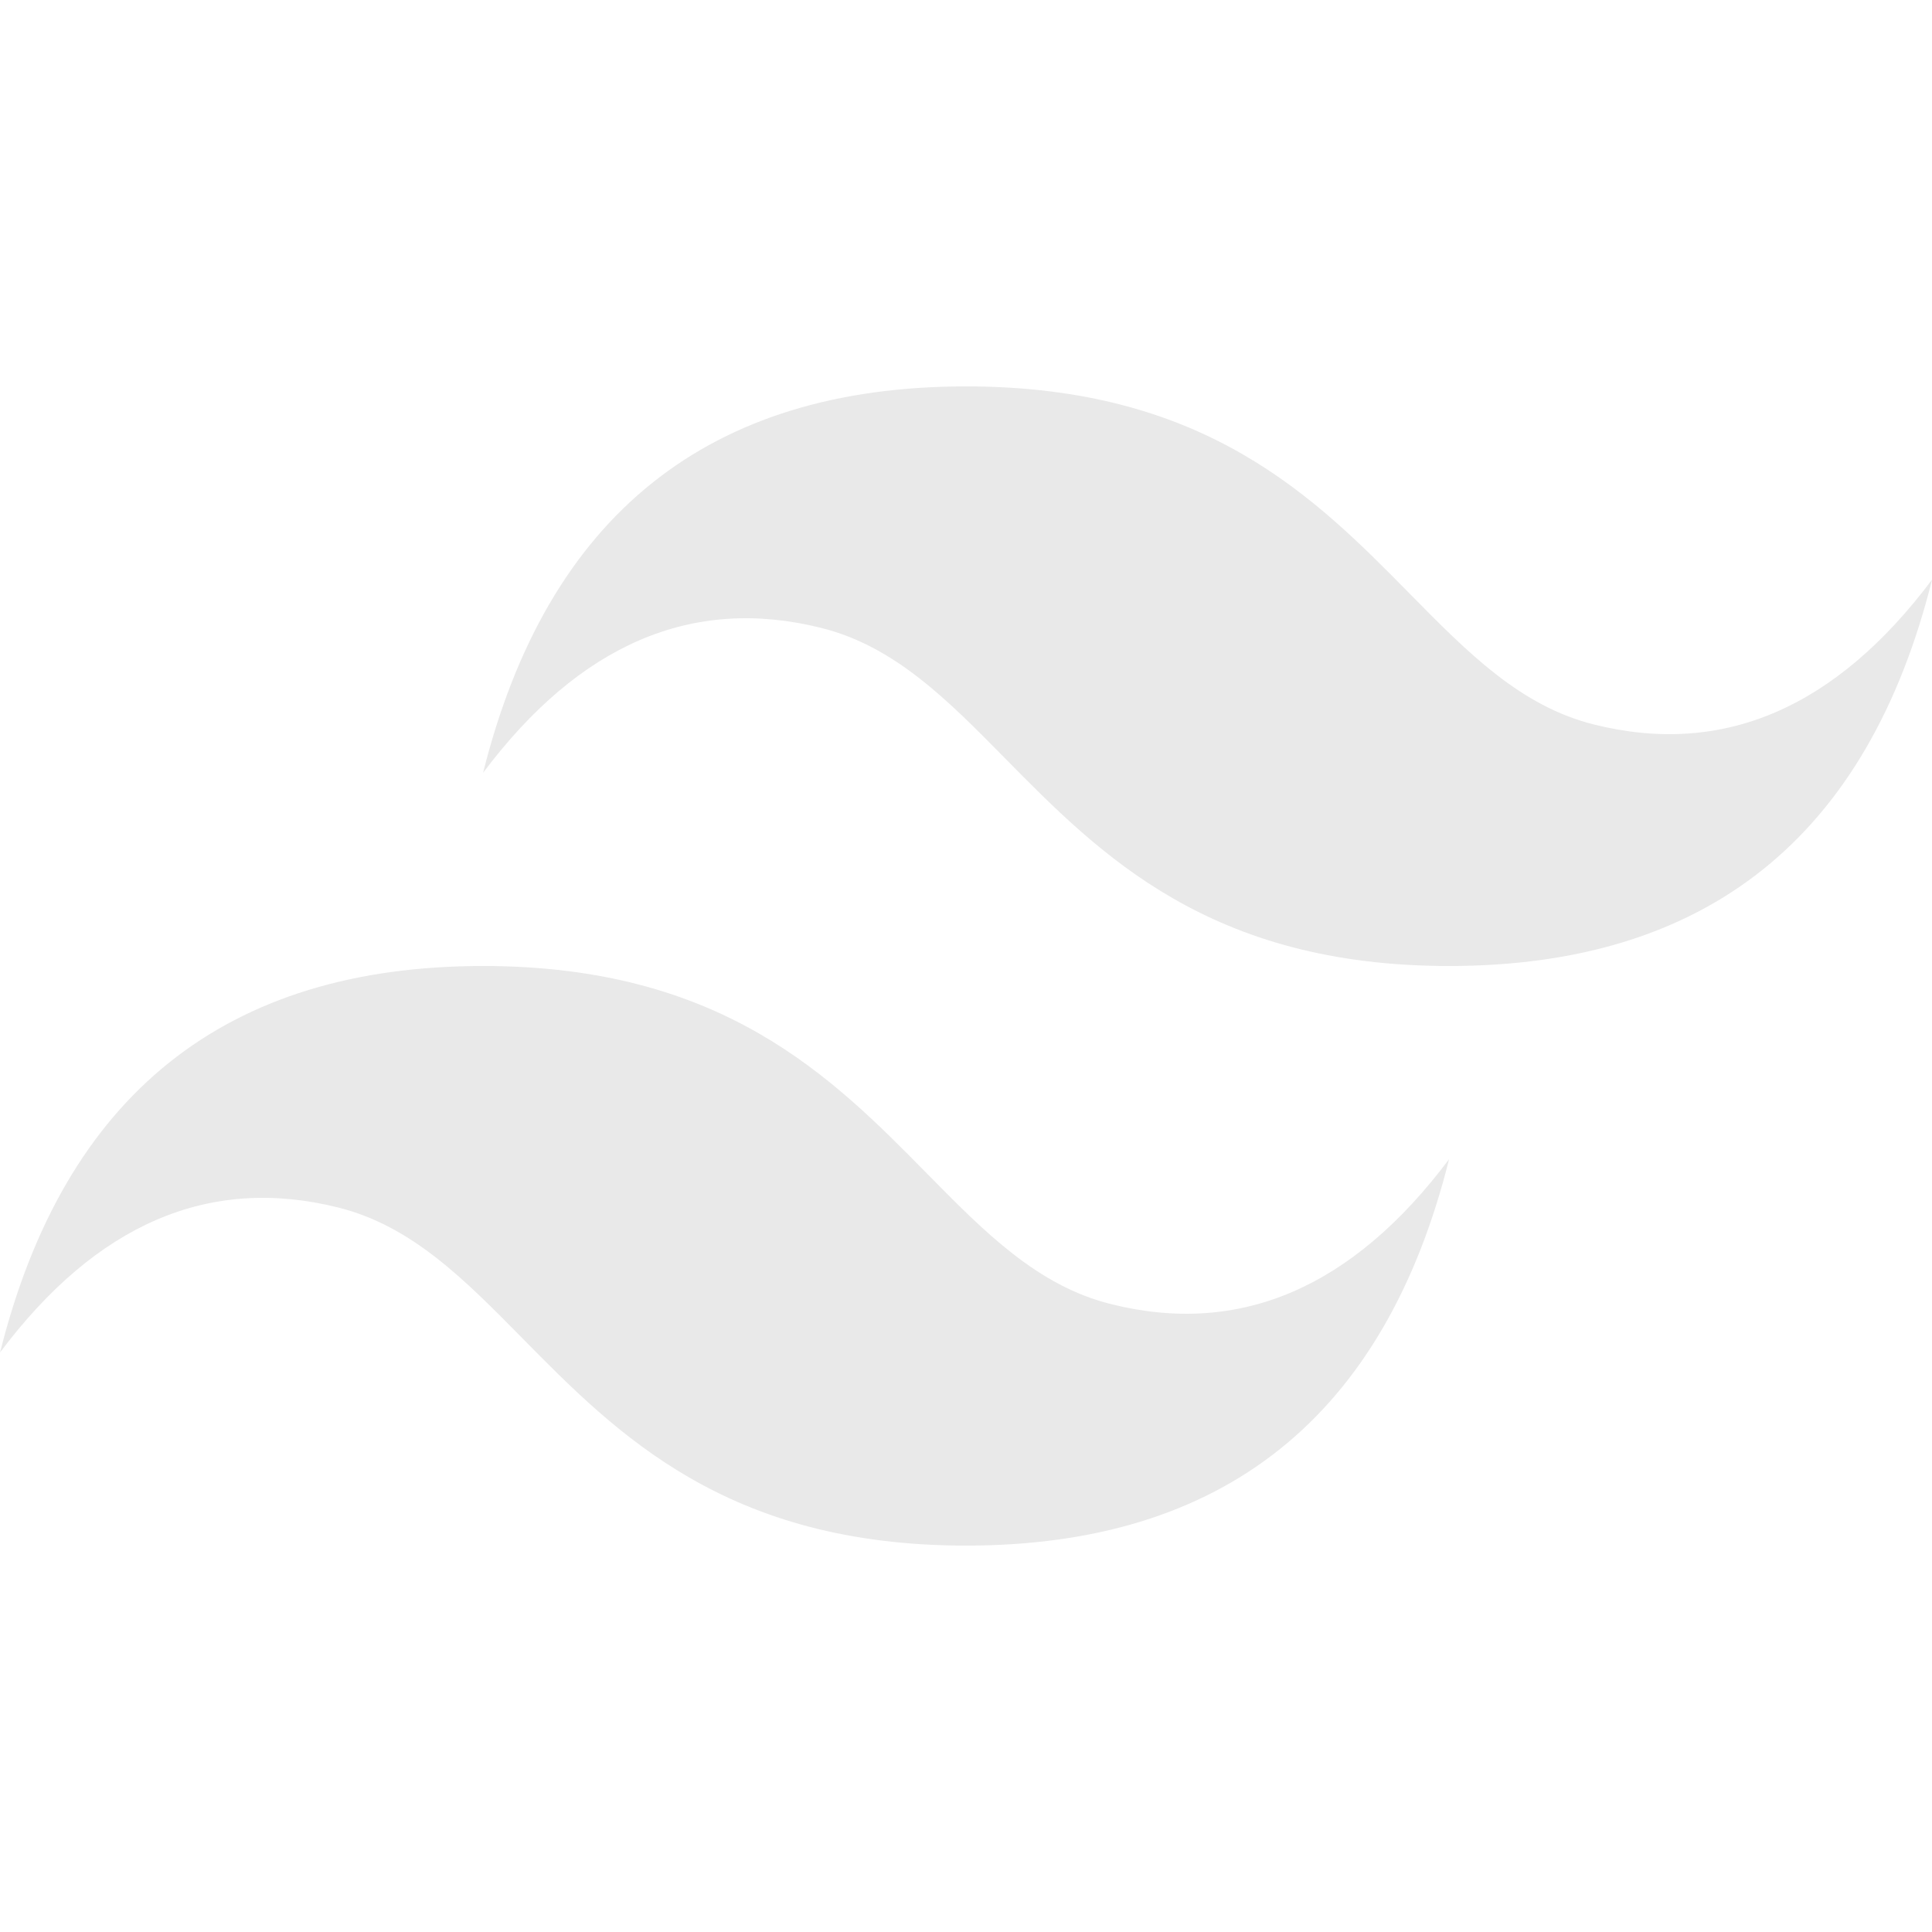
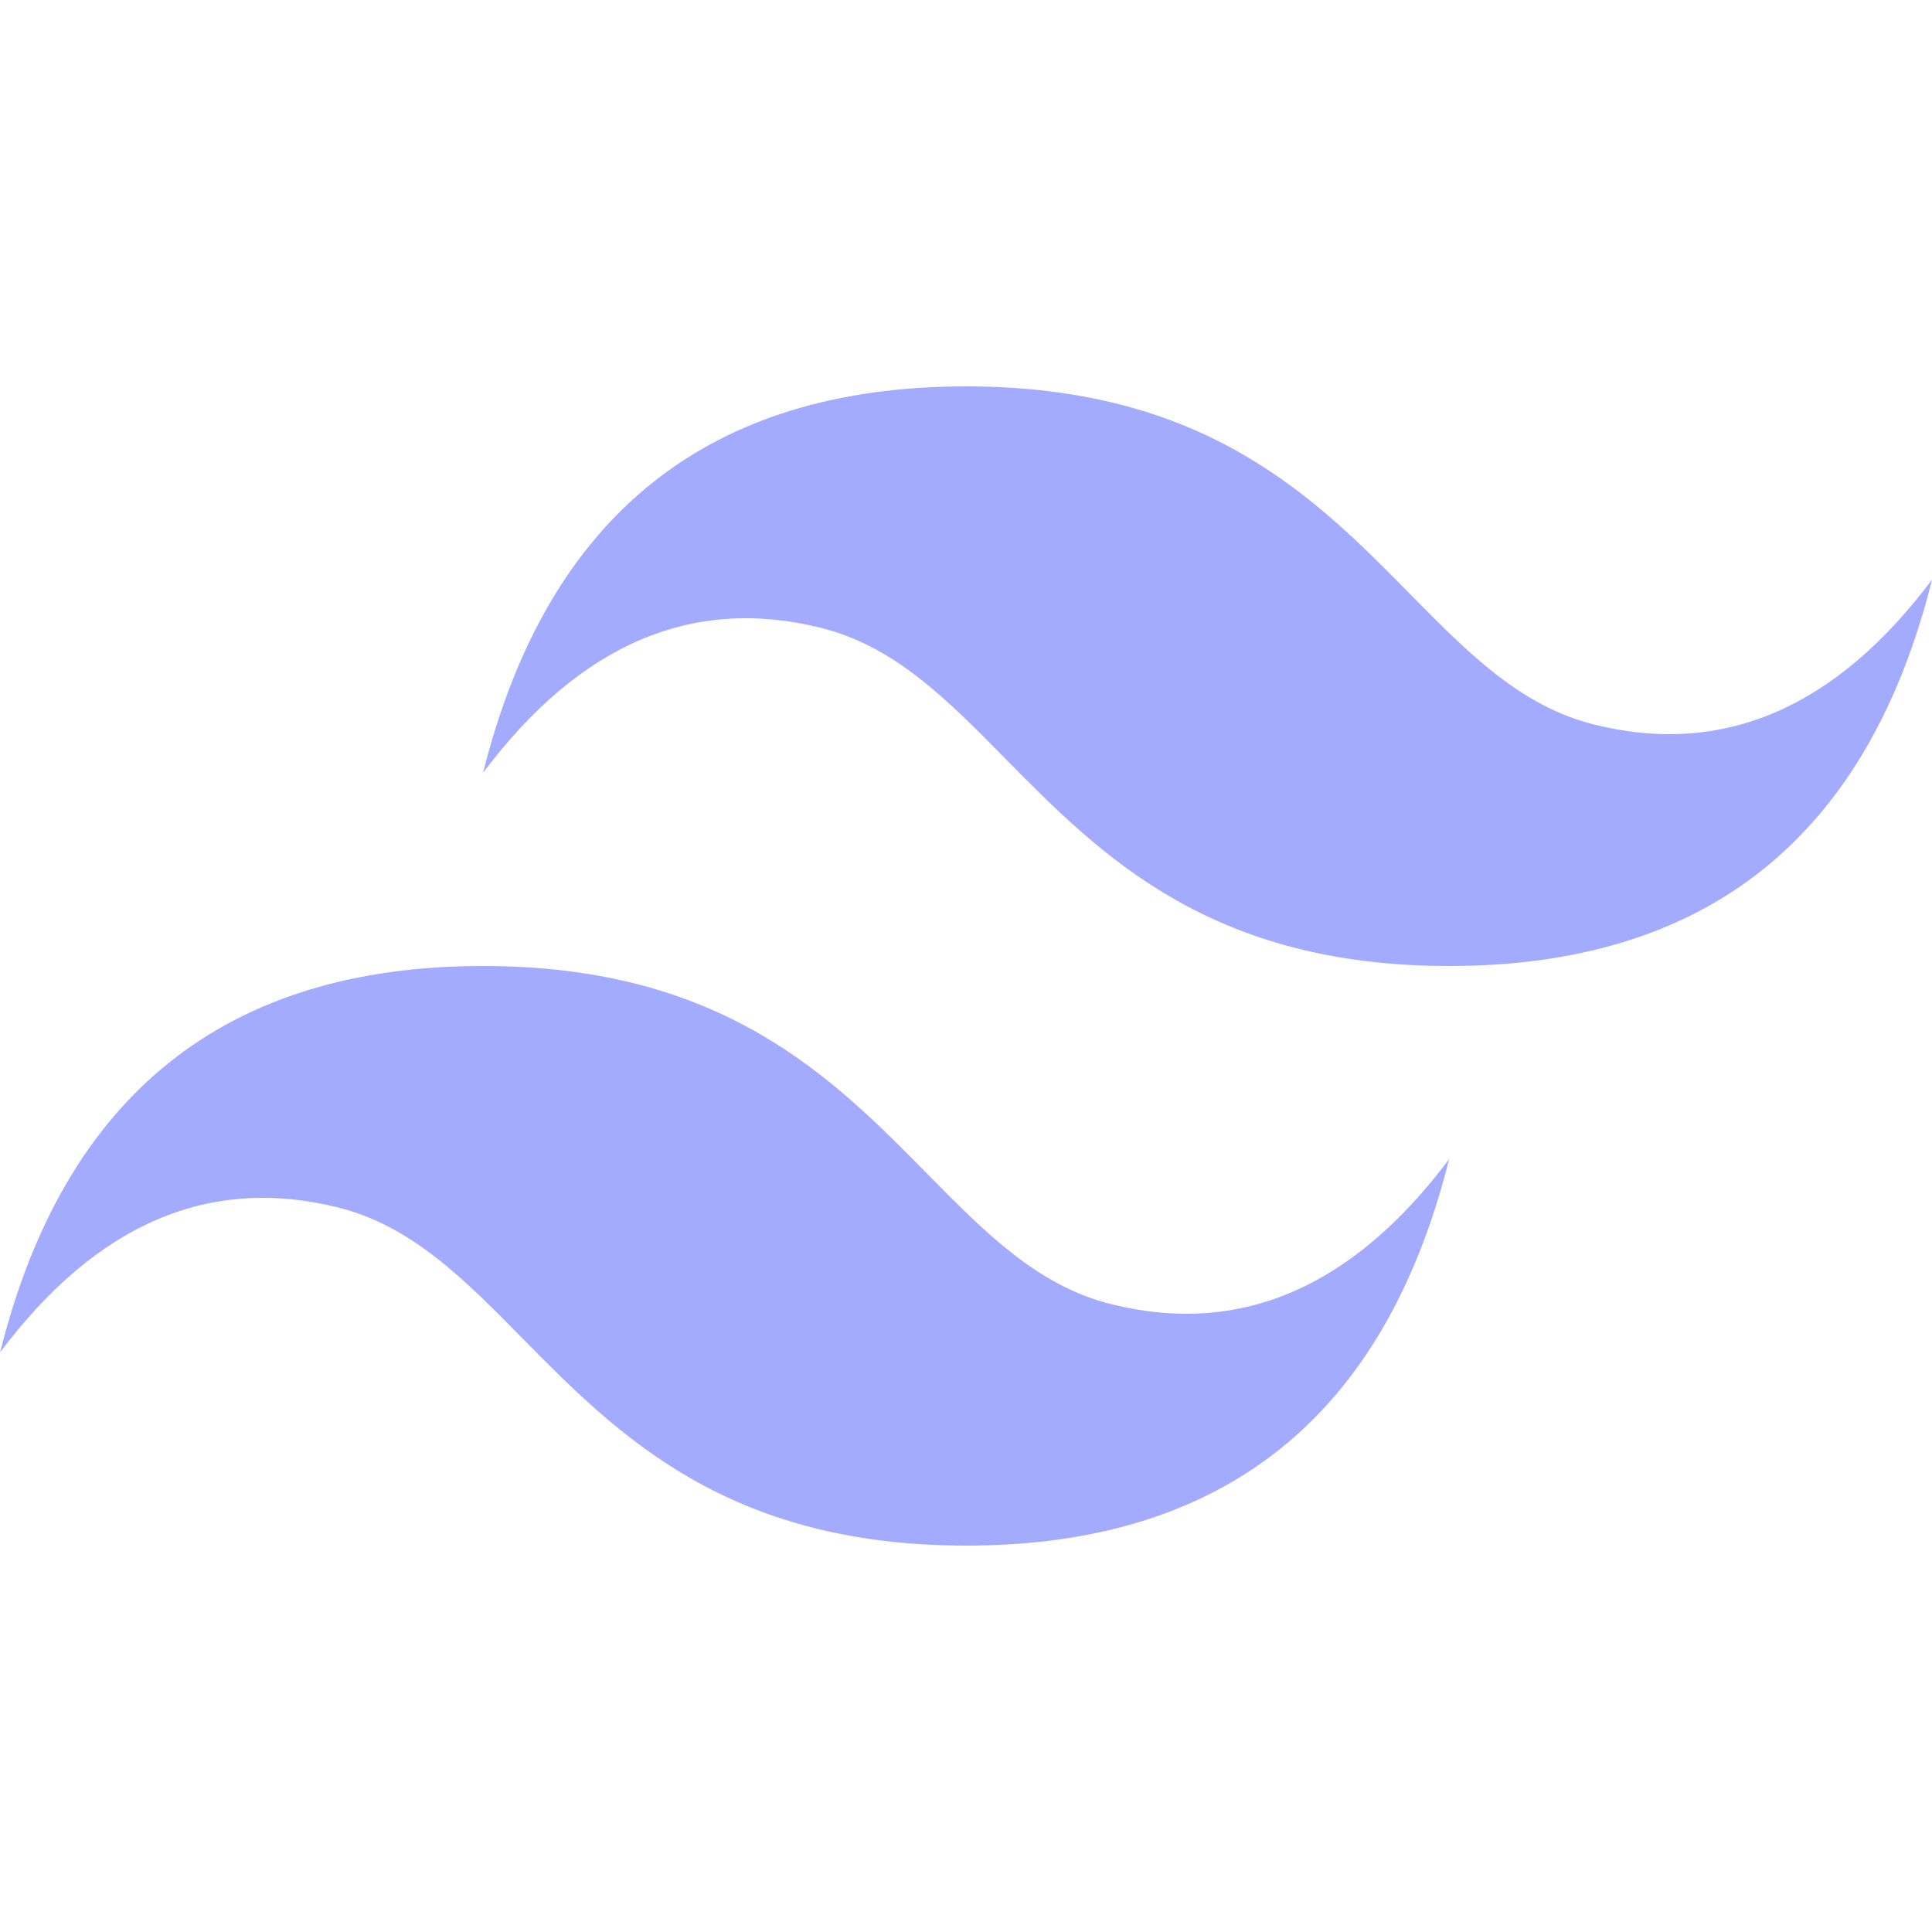
- <svg xmlns="http://www.w3.org/2000/svg" role="img" style="fill:#E9E9E9" viewBox="0 0 24 24">
+ <svg xmlns="http://www.w3.org/2000/svg" role="img" style="fill:#a2abfe" viewBox="0 0 24 24">
  <path d="M12.001,4.8c-3.2,0-5.2,1.6-6,4.8c1.2-1.6,2.6-2.2,4.2-1.8c0.913,0.228,1.565,0.89,2.288,1.624 C13.666,10.618,15.027,12,18.001,12c3.2,0,5.2-1.6,6-4.8c-1.2,1.6-2.6,2.2-4.2,1.8c-0.913-0.228-1.565-0.89-2.288-1.624 C16.337,6.182,14.976,4.8,12.001,4.8z M6.001,12c-3.2,0-5.2,1.6-6,4.8c1.2-1.6,2.6-2.2,4.2-1.8c0.913,0.228,1.565,0.89,2.288,1.624 c1.177,1.194,2.538,2.576,5.512,2.576c3.2,0,5.2-1.6,6-4.8c-1.2,1.6-2.6,2.2-4.2,1.8c-0.913-0.228-1.565-0.89-2.288-1.624 C10.337,13.382,8.976,12,6.001,12z" />
</svg>
